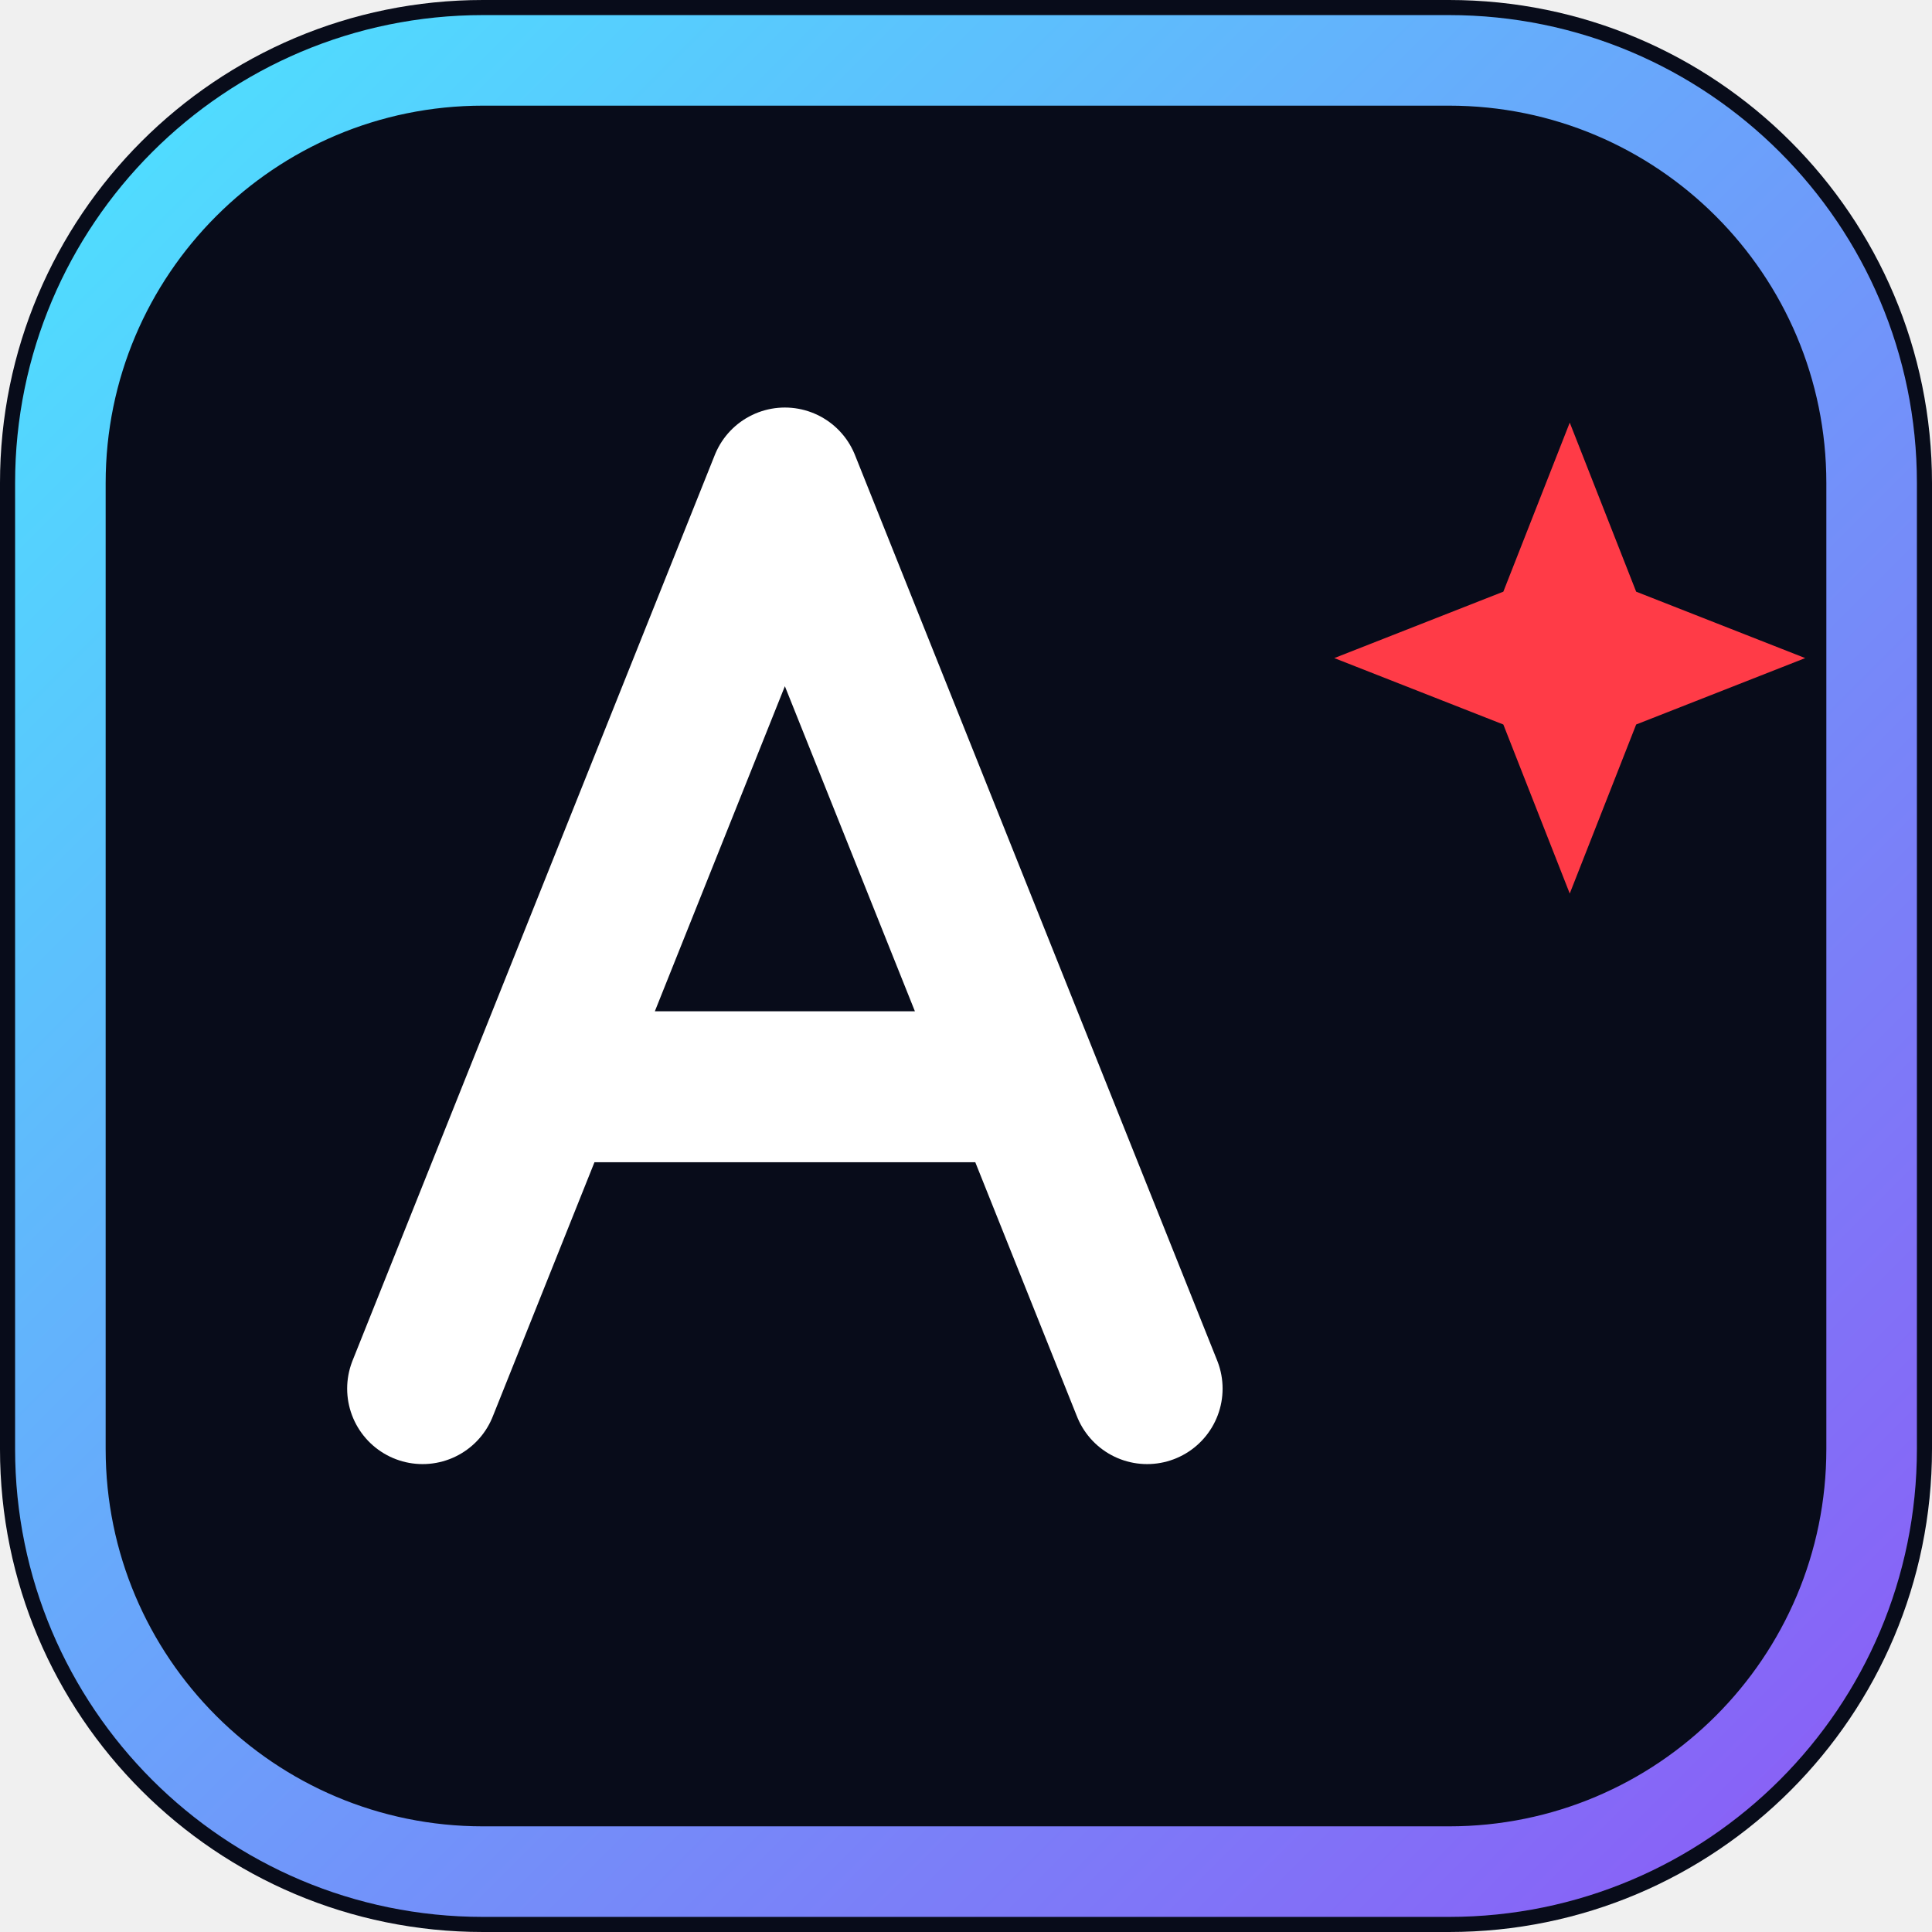
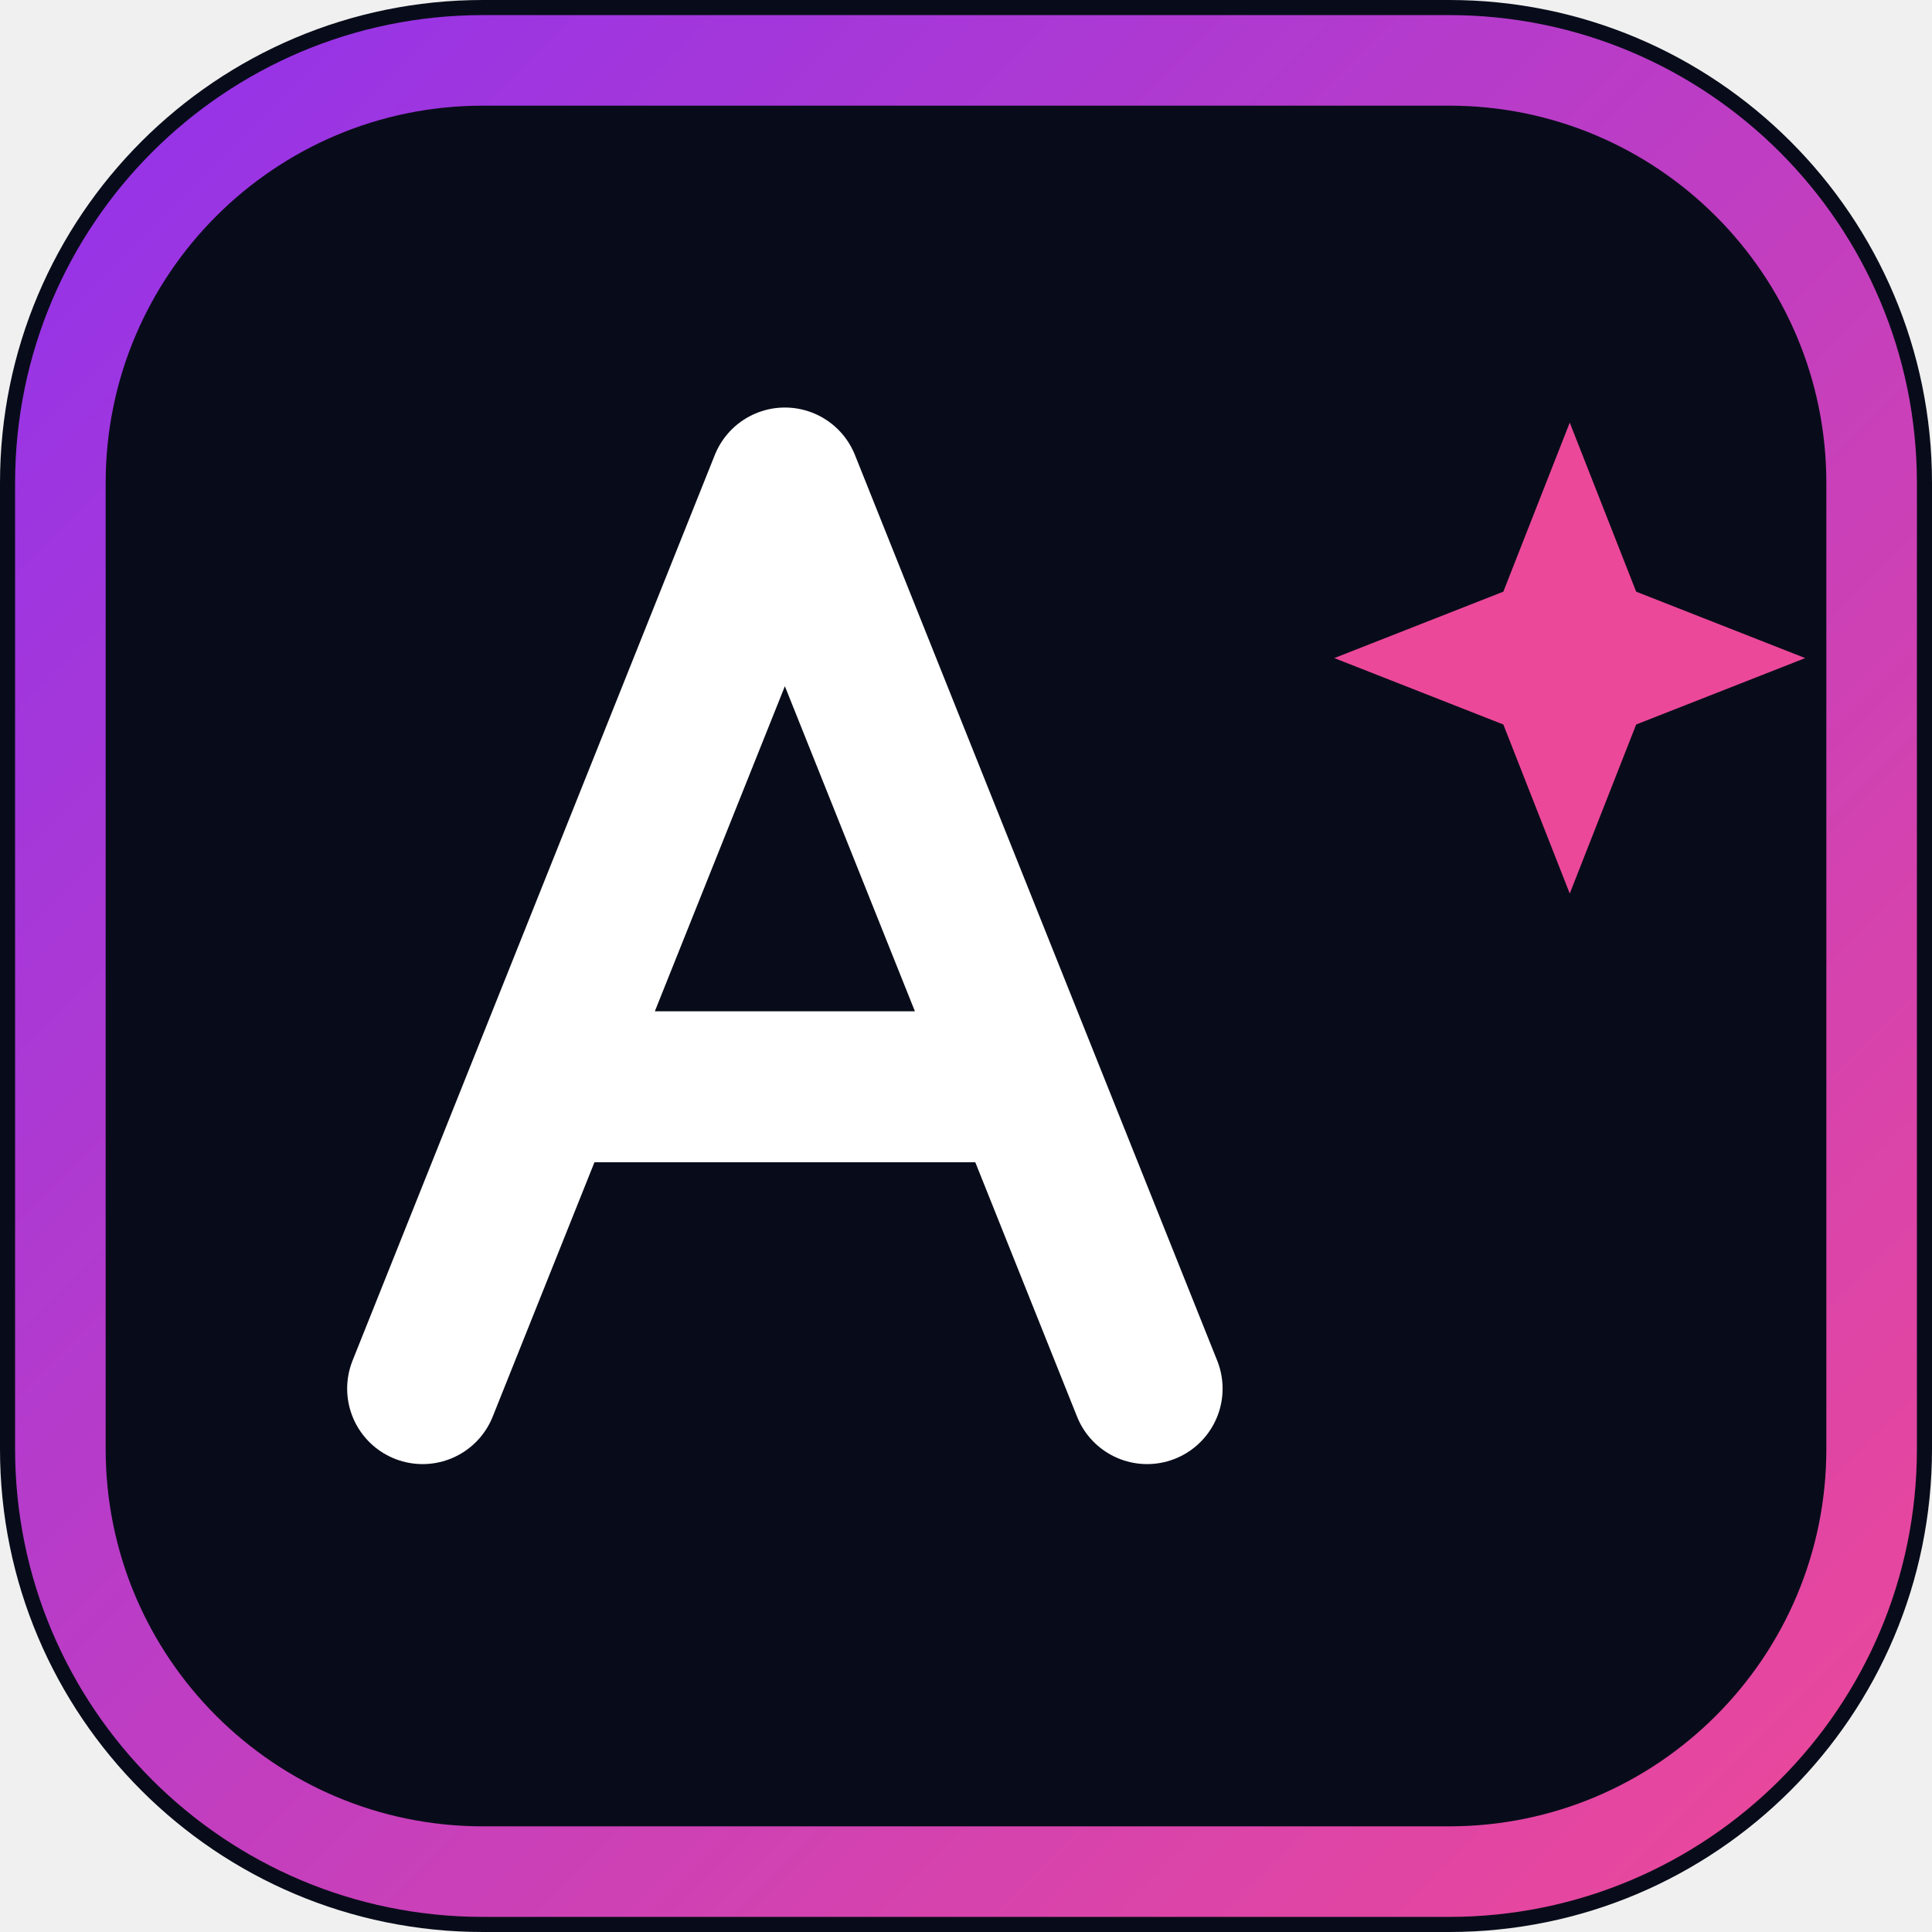
<svg xmlns="http://www.w3.org/2000/svg" viewBox="0 0 64 64">
  <defs>
    <linearGradient id="g" x1="0" y1="0" x2="1" y2="1">
-       <stop offset="0" stop-color="#4de2ff" />
-       <stop offset="1" stop-color="#8b5cf6" />
+       <stop offset="0" stop-color="#9333ea" />
+       <stop offset="1" stop-color="#ec4899" />
    </linearGradient>
  </defs>
  <rect width="64" height="64" rx="16" fill="#080c1a" />
  <rect x="2" y="2" width="60" height="60" rx="14" fill="none" stroke="url(#g)" stroke-width="3" />
  <path d="M14 46L26 16l12 30M18.5 36h15" fill="none" stroke="#fff" stroke-width="5" stroke-linecap="round" stroke-linejoin="round" />
-   <path d="M52 14l2.2 5.6 5.6 2.2-5.6 2.2L52 29.6l-2.2-5.6-5.6-2.2 5.6-2.2z" fill="#ff3b47" />
+   <path d="M52 14l2.2 5.6 5.6 2.2-5.6 2.2L52 29.6l-2.2-5.6-5.6-2.2 5.6-2.2z" fill="#ec4899" />
</svg>
